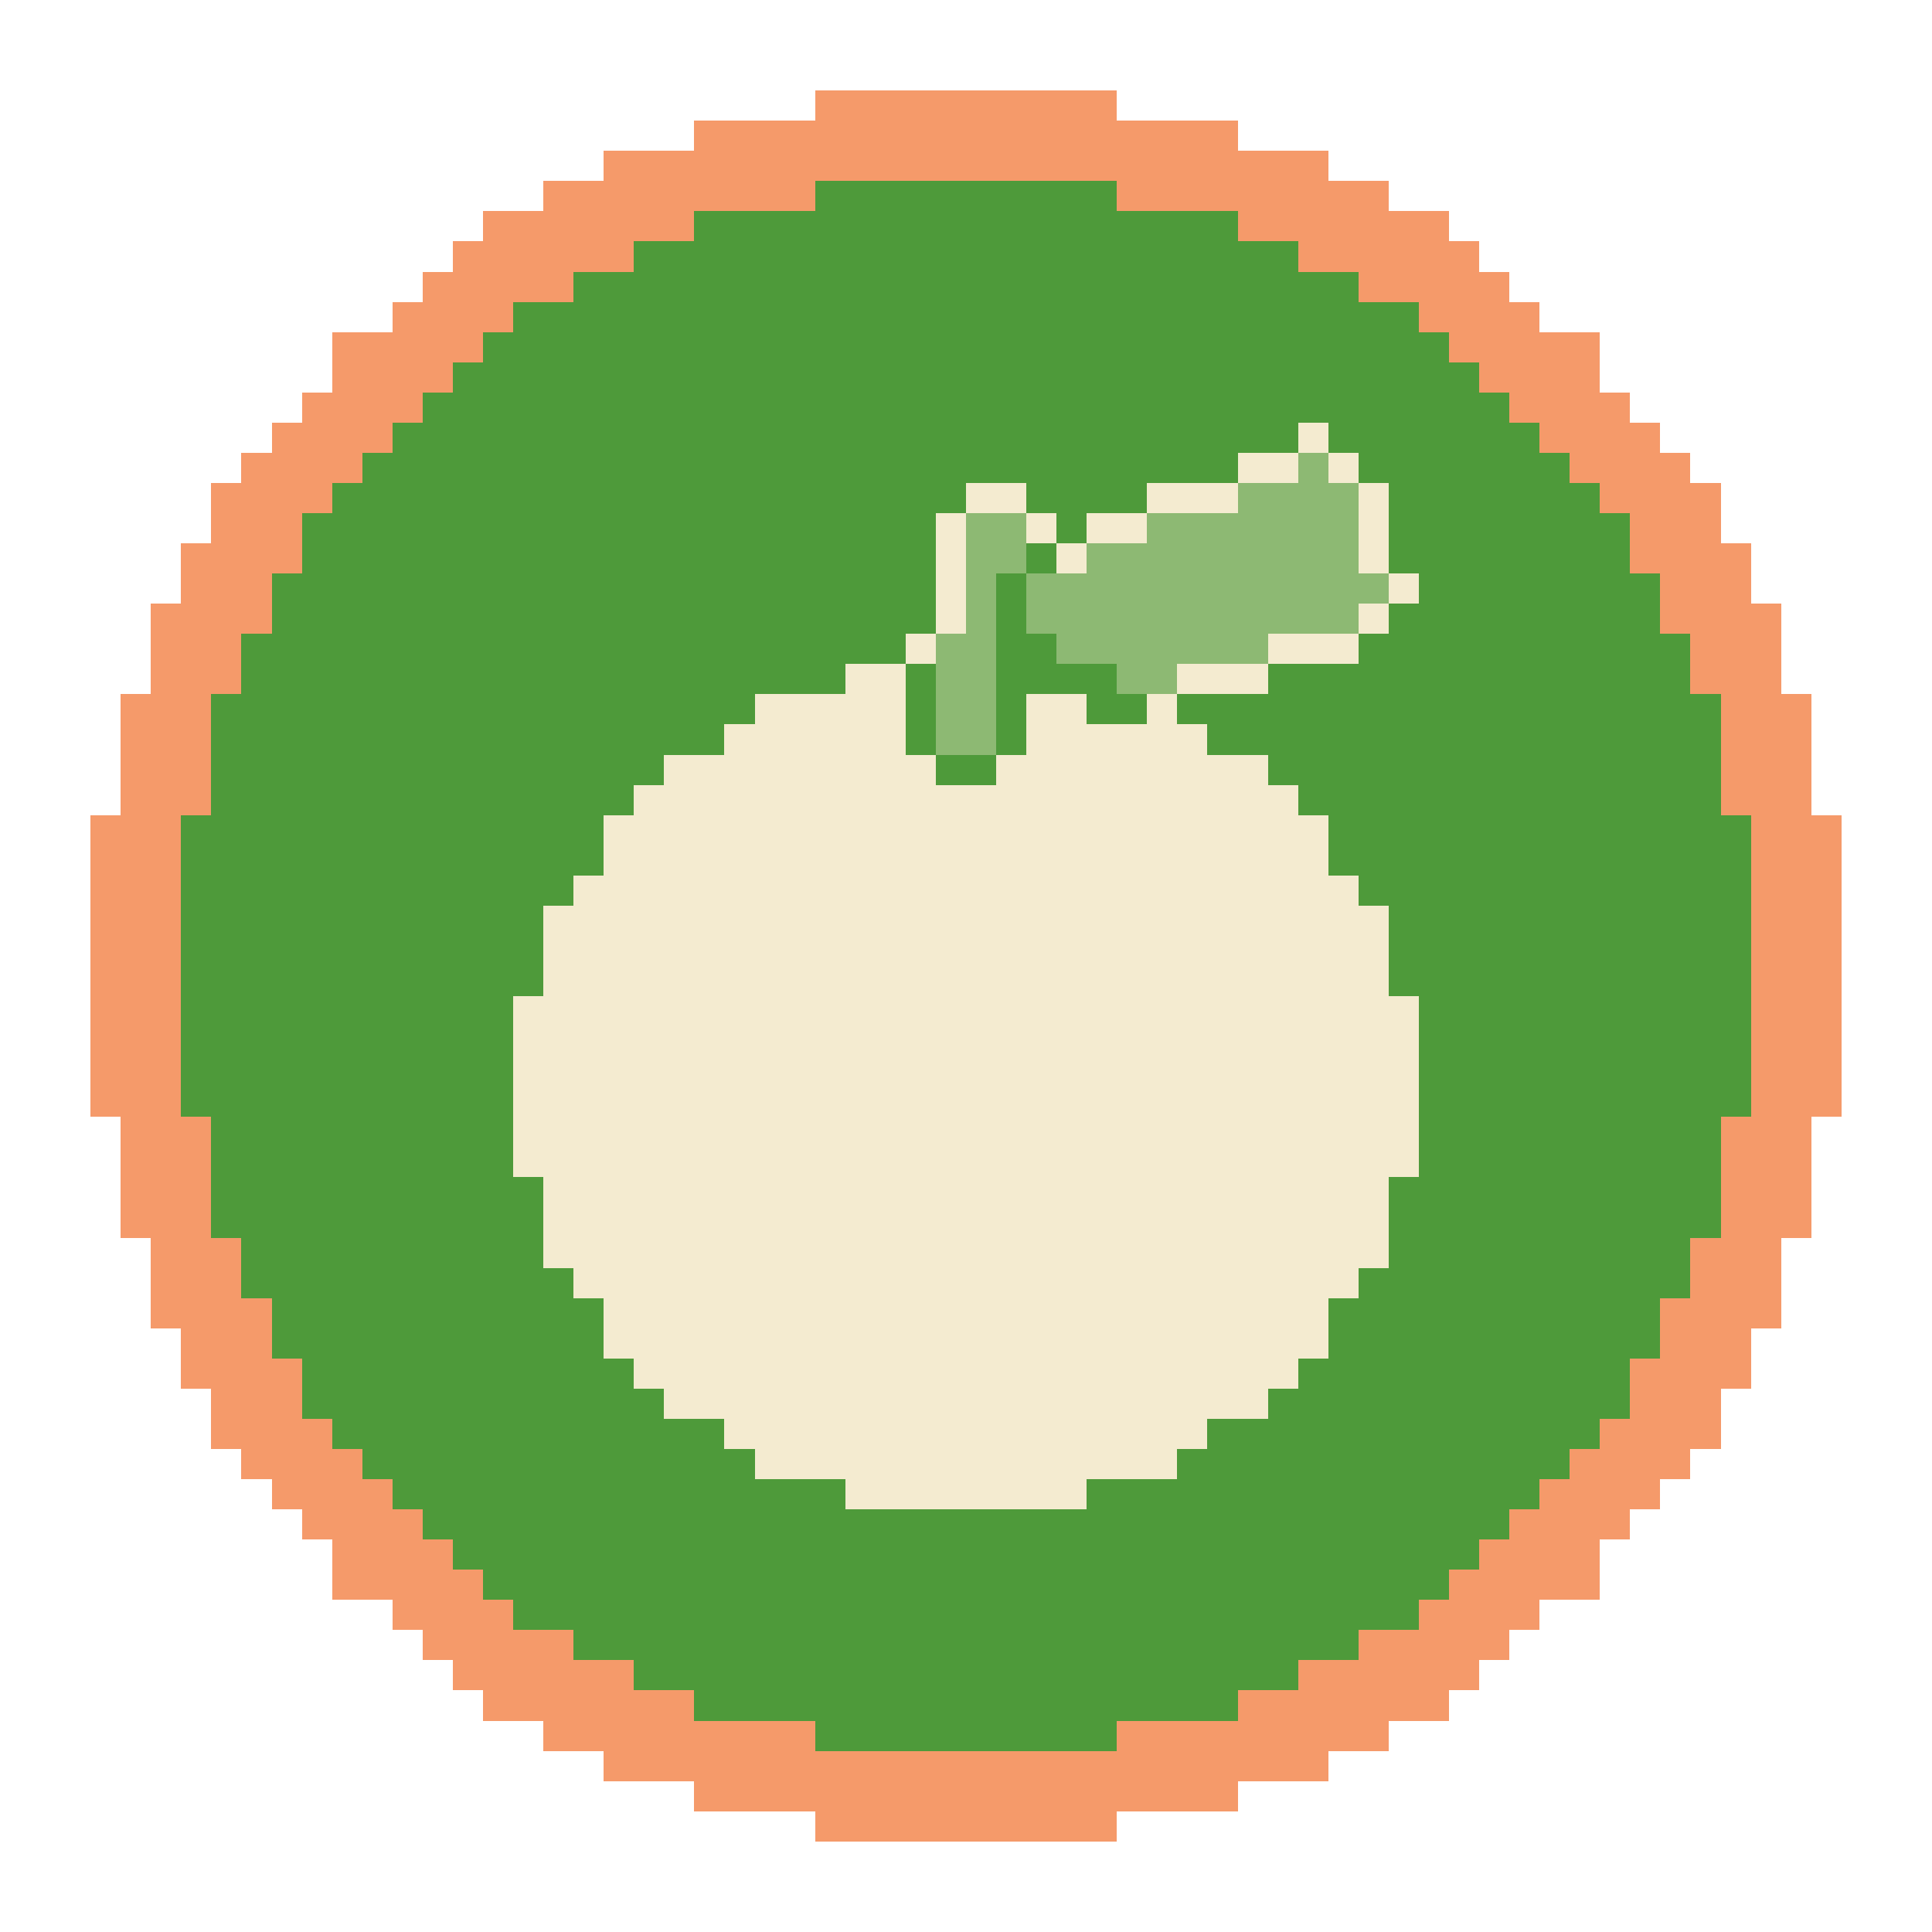
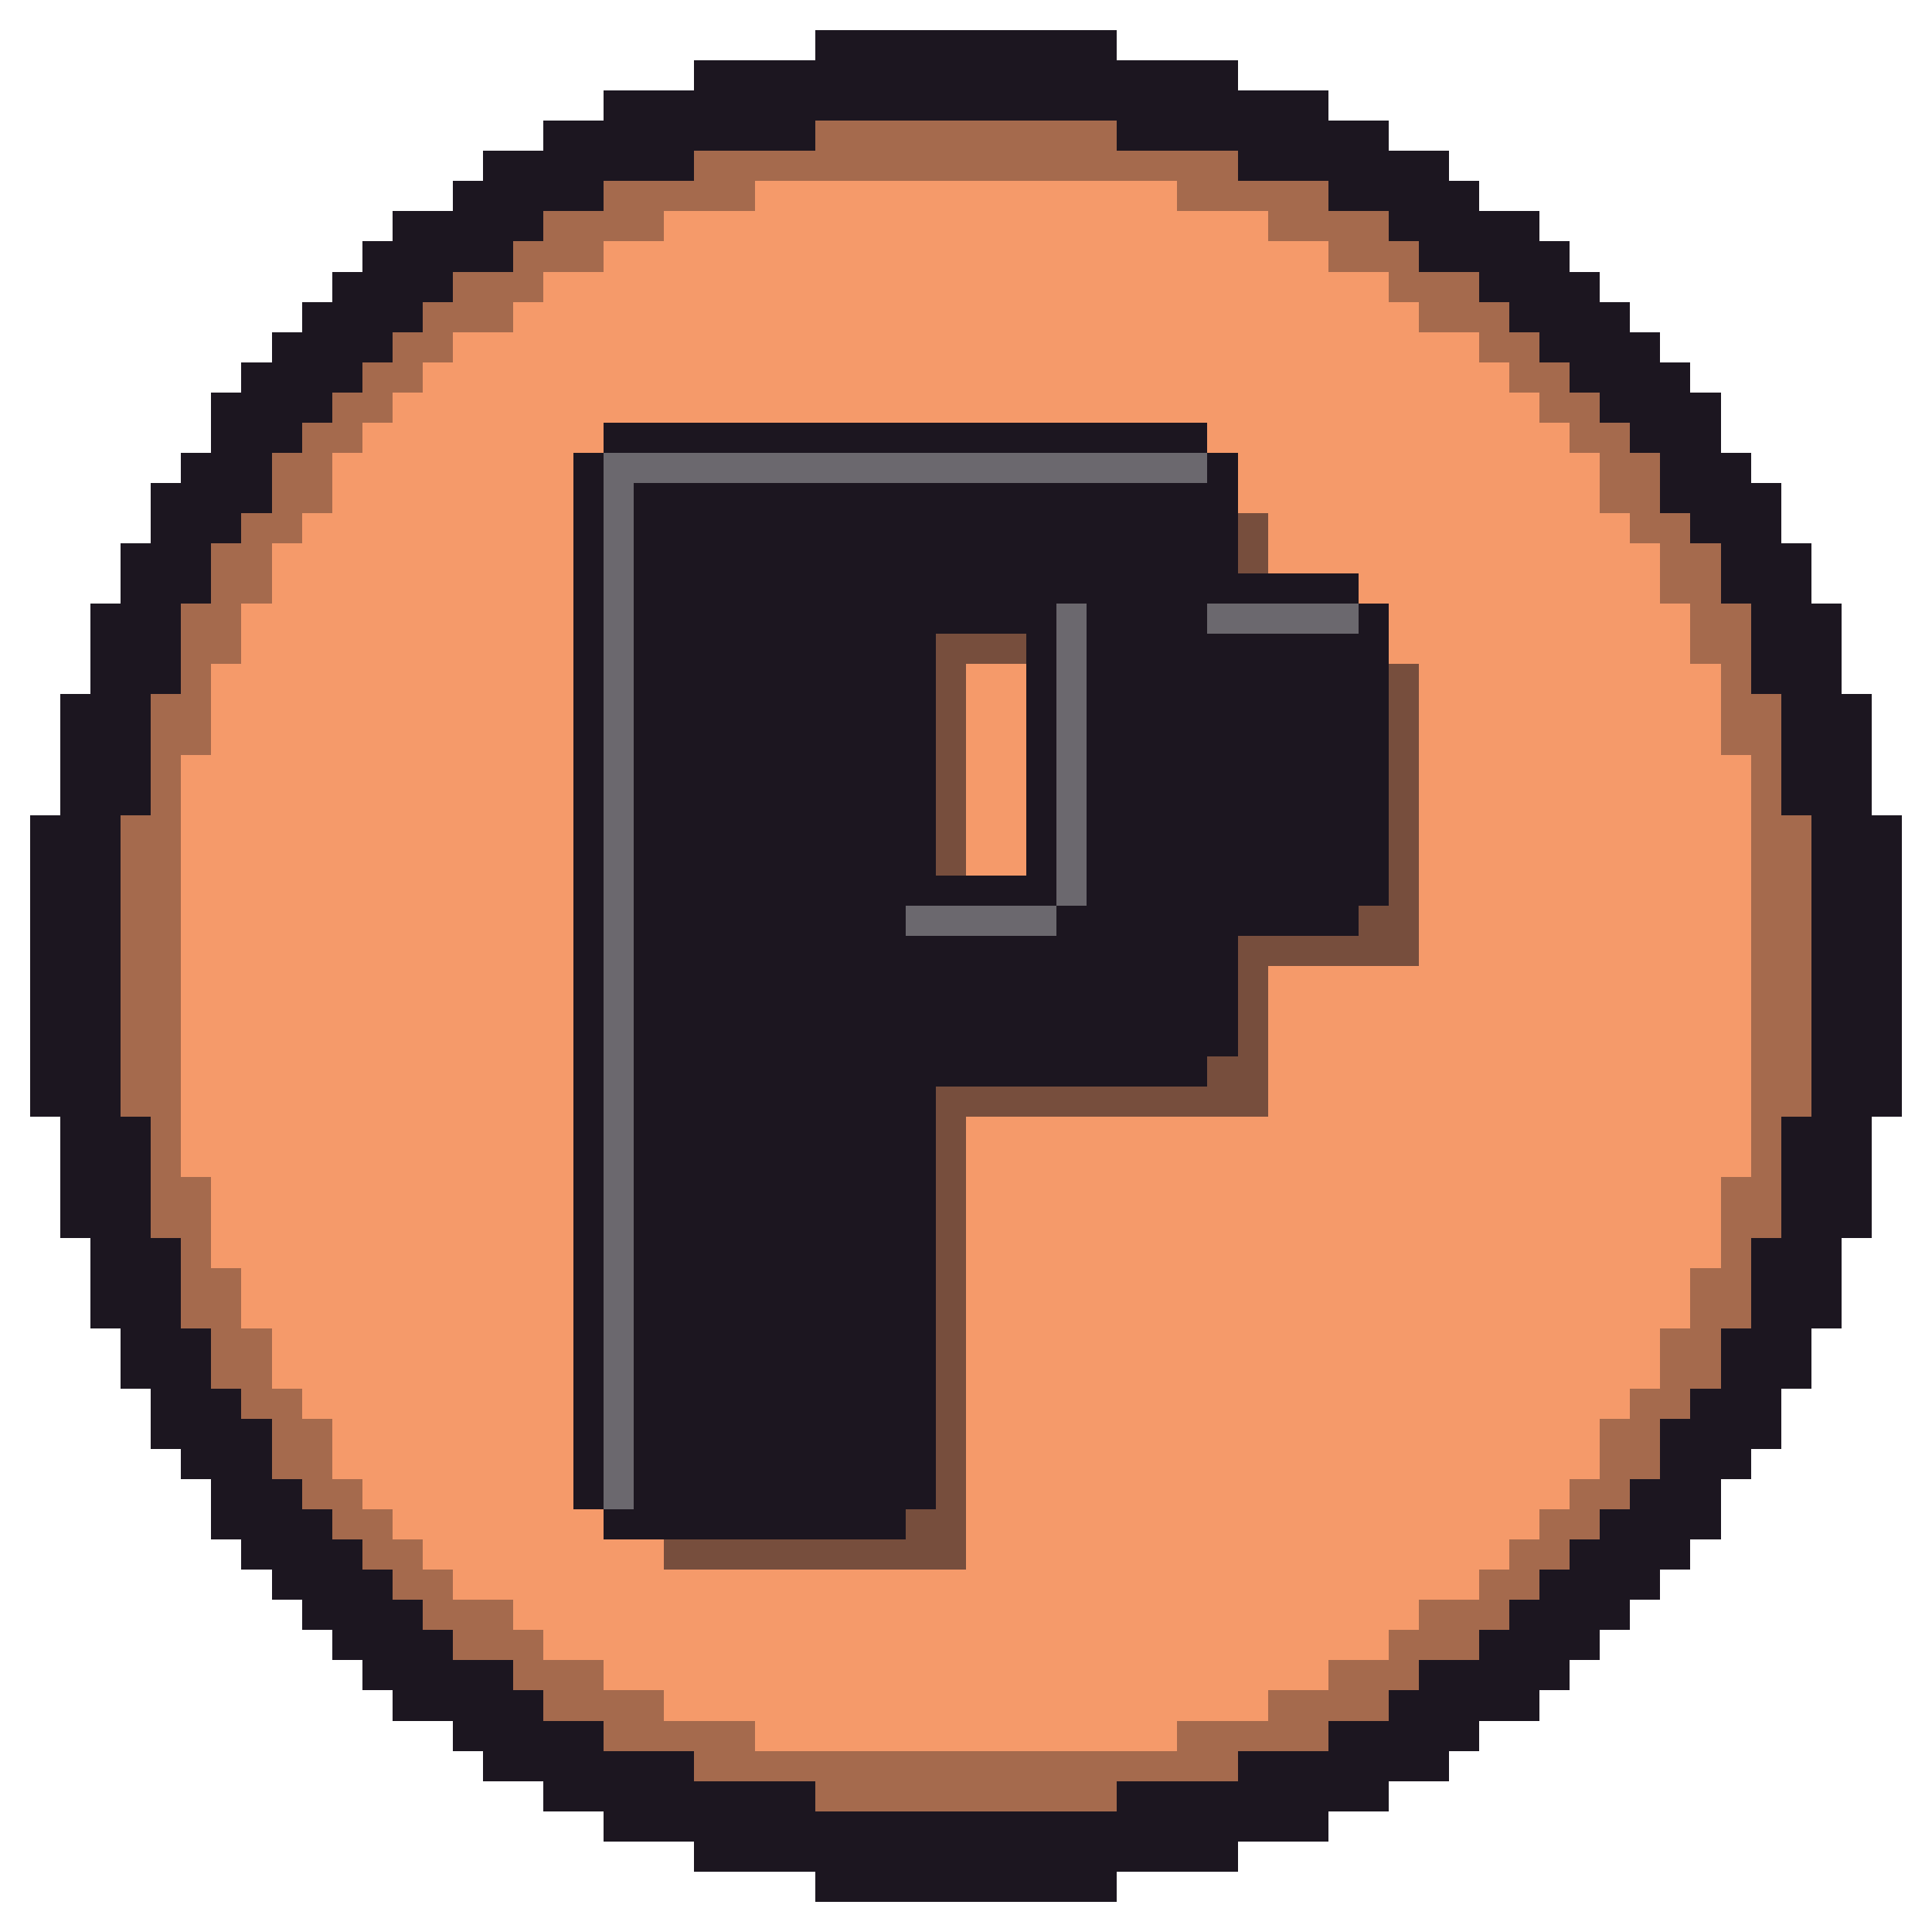
<svg xmlns="http://www.w3.org/2000/svg" viewBox="0 0 64 64" width="512" height="512" shape-rendering="crispEdges">
  <g id="logo-GA-simple">
-     <path fill="#4E9A3A" d="M8 21h22v1h-22zM33 21h2v1h-2zM45 21h11v1h-11zM10 17h21v1h-21zM35 17h1v1h-1zM46 17h8v1h-8zM6 32h12v1h-12zM46 32h12v1h-12zM10 45h11v1h-11zM43 45h11v1h-11zM8 41h10v1h-10zM46 41h10v1h-10zM10 18h21v1h-21zM34 18h1v1h-1zM46 18h8v1h-8zM13 14h30v1h-30zM44 14h7v1h-7zM12 15h29v1h-29zM45 15h7v1h-7zM8 42h11v1h-11zM45 42h11v1h-11zM7 38h10v1h-10zM47 38h10v1h-10zM15 51h34v1h-34zM11 16h21v1h-21zM34 16h4v1h-4zM46 16h7v1h-7zM6 34h11v1h-11zM47 34h11v1h-11zM11 47h13v1h-13zM40 47h13v1h-13zM15 12h34v1h-34zM21 8h22v1h-22zM6 28h14v1h-14zM44 28h14v1h-14zM7 24h17v1h-17zM30 24h1v1h-1zM33 24h1v1h-1zM40 24h17v1h-17zM14 13h36v1h-36zM19 9h26v1h-26zM12 48h13v1h-13zM39 48h13v1h-13zM7 25h15v1h-15zM31 25h2v1h-2zM42 25h15v1h-15zM8 22h20v1h-20zM30 22h1v1h-1zM33 22h4v1h-4zM42 22h14v1h-14zM6 30h12v1h-12zM46 30h12v1h-12zM19 54h26v1h-26zM9 19h22v1h-22zM33 19h1v1h-1zM47 19h8v1h-8zM16 11h32v1h-32zM6 31h12v1h-12zM46 31h12v1h-12zM21 55h22v1h-22zM7 37h10v1h-10zM47 37h10v1h-10zM23 7h18v1h-18zM9 44h11v1h-11zM44 44h11v1h-11zM27 57h10v1h-10zM6 35h11v1h-11zM47 35h11v1h-11zM27 6h10v1h-10zM14 50h36v1h-36zM6 27h14v1h-14zM44 27h14v1h-14zM17 53h30v1h-30zM7 40h11v1h-11zM46 40h11v1h-11zM6 29h13v1h-13zM45 29h13v1h-13zM10 46h12v1h-12zM42 46h12v1h-12zM9 43h11v1h-11zM44 43h11v1h-11zM9 20h22v1h-22zM33 20h1v1h-1zM46 20h9v1h-9zM23 56h18v1h-18zM6 36h11v1h-11zM47 36h11v1h-11zM6 33h11v1h-11zM47 33h11v1h-11zM7 39h11v1h-11zM46 39h11v1h-11zM13 49h15v1h-15zM36 49h15v1h-15zM17 10h30v1h-30zM16 52h32v1h-32zM7 26h14v1h-14zM43 26h14v1h-14zM7 23h18v1h-18zM30 23h1v1h-1zM33 23h1v1h-1zM36 23h2v1h-2zM39 23h18v1h-18z" />
-     <path fill="#8db973" d="M31 21h2v1h-2zM35 21h7v1h-7zM32 17h2v1h-2zM38 17h7v1h-7zM32 18h2v1h-2zM36 18h9v1h-9zM43 15h1v1h-1zM41 16h4v1h-4zM31 24h2v1h-2zM31 22h2v1h-2zM37 22h2v1h-2zM32 19h1v1h-1zM34 19h12v1h-12zM32 20h1v1h-1zM34 20h11v1h-11zM31 23h2v1h-2z" />
-     <path fill="#F59A6A" d="M5 21h3v1h-3zM56 21h3v1h-3zM7 17h3v1h-3zM54 17h3v1h-3zM3 32h3v1h-3zM58 32h3v1h-3zM6 45h4v1h-4zM54 45h4v1h-4zM5 41h3v1h-3zM56 41h3v1h-3zM6 18h4v1h-4zM54 18h4v1h-4zM9 14h4v1h-4zM51 14h4v1h-4zM8 15h4v1h-4zM52 15h4v1h-4zM5 42h3v1h-3zM56 42h3v1h-3zM4 38h3v1h-3zM57 38h3v1h-3zM27 3h10v1h-10zM11 51h4v1h-4zM49 51h4v1h-4zM7 16h4v1h-4zM53 16h4v1h-4zM3 34h3v1h-3zM58 34h3v1h-3zM7 47h4v1h-4zM53 47h4v1h-4zM11 12h4v1h-4zM49 12h4v1h-4zM15 8h6v1h-6zM43 8h6v1h-6zM3 28h3v1h-3zM58 28h3v1h-3zM4 24h3v1h-3zM57 24h3v1h-3zM10 13h4v1h-4zM50 13h4v1h-4zM14 9h5v1h-5zM45 9h5v1h-5zM8 48h4v1h-4zM52 48h4v1h-4zM4 25h3v1h-3zM57 25h3v1h-3zM5 22h3v1h-3zM56 22h3v1h-3zM3 30h3v1h-3zM58 30h3v1h-3zM23 4h18v1h-18zM14 54h5v1h-5zM45 54h5v1h-5zM6 19h3v1h-3zM55 19h3v1h-3zM11 11h5v1h-5zM48 11h5v1h-5zM3 31h3v1h-3zM58 31h3v1h-3zM20 5h24v1h-24zM15 55h6v1h-6zM43 55h6v1h-6zM27 60h10v1h-10zM4 37h3v1h-3zM57 37h3v1h-3zM16 7h7v1h-7zM41 7h7v1h-7zM6 44h3v1h-3zM55 44h3v1h-3zM18 57h9v1h-9zM37 57h9v1h-9zM3 35h3v1h-3zM58 35h3v1h-3zM18 6h9v1h-9zM37 6h9v1h-9zM10 50h4v1h-4zM50 50h4v1h-4zM3 27h3v1h-3zM58 27h3v1h-3zM13 53h4v1h-4zM47 53h4v1h-4zM20 58h24v1h-24zM4 40h3v1h-3zM57 40h3v1h-3zM3 29h3v1h-3zM58 29h3v1h-3zM7 46h3v1h-3zM54 46h3v1h-3zM5 43h4v1h-4zM55 43h4v1h-4zM23 59h18v1h-18zM5 20h4v1h-4zM55 20h4v1h-4zM16 56h7v1h-7zM41 56h7v1h-7zM3 36h3v1h-3zM58 36h3v1h-3zM3 33h3v1h-3zM58 33h3v1h-3zM4 39h3v1h-3zM57 39h3v1h-3zM9 49h4v1h-4zM51 49h4v1h-4zM13 10h4v1h-4zM47 10h4v1h-4zM11 52h5v1h-5zM48 52h5v1h-5zM4 26h3v1h-3zM57 26h3v1h-3zM4 23h3v1h-3zM57 23h3v1h-3z" />
-     <path fill="#f4ebd0" d="M30 21h1v1h-1zM42 21h3v1h-3zM31 17h1v1h-1zM34 17h1v1h-1zM36 17h2v1h-2zM45 17h1v1h-1zM18 32h28v1h-28zM21 45h22v1h-22zM18 41h28v1h-28zM31 18h1v1h-1zM35 18h1v1h-1zM45 18h1v1h-1zM43 14h1v1h-1zM41 15h2v1h-2zM44 15h1v1h-1zM19 42h26v1h-26zM17 38h30v1h-30zM32 16h2v1h-2zM38 16h3v1h-3zM45 16h1v1h-1zM17 34h30v1h-30zM24 47h16v1h-16zM20 28h24v1h-24zM24 24h6v1h-6zM34 24h6v1h-6zM25 48h14v1h-14zM22 25h9v1h-9zM33 25h9v1h-9zM28 22h2v1h-2zM39 22h3v1h-3zM18 30h28v1h-28zM31 19h1v1h-1zM46 19h1v1h-1zM18 31h28v1h-28zM17 37h30v1h-30zM20 44h24v1h-24zM17 35h30v1h-30zM20 27h24v1h-24zM18 40h28v1h-28zM19 29h26v1h-26zM22 46h20v1h-20zM20 43h24v1h-24zM31 20h1v1h-1zM45 20h1v1h-1zM17 36h30v1h-30zM17 33h30v1h-30zM18 39h28v1h-28zM28 49h8v1h-8zM21 26h22v1h-22zM25 23h5v1h-5zM34 23h2v1h-2zM38 23h1v1h-1z" />
+     <path fill="#1c1620" d="M15 57h5v1h-5zM44 57h5v1h-5zM16 58h7v1h-7zM41 58h7v1h-7zM1 27h3v1h-3zM19 27h1v1h-1zM21 27h10v1h-10zM34 27h1v1h-1zM36 27h10v1h-10zM60 27h3v1h-3zM2 26h3v1h-3zM19 26h1v1h-1zM21 26h10v1h-10zM34 26h1v1h-1zM36 26h10v1h-10zM59 26h3v1h-3zM23 61h18v1h-18zM27 62h10v1h-10zM8 51h4v1h-4zM52 51h4v1h-4zM9 52h4v1h-4zM51 52h4v1h-4zM12 55h5v1h-5zM47 55h5v1h-5zM13 56h5v1h-5zM46 56h5v1h-5zM3 22h3v1h-3zM19 22h1v1h-1zM21 22h10v1h-10zM34 22h1v1h-1zM36 22h10v1h-10zM58 22h3v1h-3zM1 30h3v1h-3zM19 30h1v1h-1zM21 30h9v1h-9zM35 30h10v1h-10zM60 30h3v1h-3zM9 11h4v1h-4zM51 11h4v1h-4zM10 10h4v1h-4zM50 10h4v1h-4zM27 1h10v1h-10zM1 34h3v1h-3zM19 34h1v1h-1zM21 34h20v1h-20zM60 34h3v1h-3zM3 43h3v1h-3zM19 43h1v1h-1zM21 43h10v1h-10zM58 43h3v1h-3zM4 44h3v1h-3zM19 44h1v1h-1zM21 44h10v1h-10zM57 44h3v1h-3zM4 19h3v1h-3zM19 19h1v1h-1zM21 19h24v1h-24zM57 19h3v1h-3zM3 20h3v1h-3zM19 20h1v1h-1zM21 20h14v1h-14zM36 20h4v1h-4zM45 20h1v1h-1zM58 20h3v1h-3zM2 40h3v1h-3zM19 40h1v1h-1zM21 40h10v1h-10zM59 40h3v1h-3zM3 41h3v1h-3zM19 41h1v1h-1zM21 41h10v1h-10zM58 41h3v1h-3zM7 50h4v1h-4zM20 50h10v1h-10zM53 50h4v1h-4zM20 3h24v1h-24zM1 29h3v1h-3zM19 29h1v1h-1zM21 29h14v1h-14zM36 29h10v1h-10zM60 29h3v1h-3zM5 17h3v1h-3zM19 17h1v1h-1zM21 17h20v1h-20zM56 17h3v1h-3zM23 2h18v1h-18zM3 42h3v1h-3zM19 42h1v1h-1zM21 42h10v1h-10zM58 42h3v1h-3zM1 36h3v1h-3zM19 36h1v1h-1zM21 36h10v1h-10zM60 36h3v1h-3zM2 37h3v1h-3zM19 37h1v1h-1zM21 37h10v1h-10zM59 37h3v1h-3zM20 60h24v1h-24zM15 6h5v1h-5zM44 6h5v1h-5zM16 5h7v1h-7zM41 5h7v1h-7zM18 59h9v1h-9zM37 59h9v1h-9zM2 39h3v1h-3zM19 39h1v1h-1zM21 39h10v1h-10zM59 39h3v1h-3zM5 46h3v1h-3zM19 46h1v1h-1zM21 46h10v1h-10zM56 46h3v1h-3zM2 23h3v1h-3zM19 23h1v1h-1zM21 23h10v1h-10zM34 23h1v1h-1zM36 23h10v1h-10zM59 23h3v1h-3zM1 31h3v1h-3zM19 31h1v1h-1zM21 31h20v1h-20zM60 31h3v1h-3zM18 4h9v1h-9zM37 4h9v1h-9zM8 12h4v1h-4zM52 12h4v1h-4zM10 53h4v1h-4zM50 53h4v1h-4zM1 28h3v1h-3zM19 28h1v1h-1zM21 28h10v1h-10zM34 28h1v1h-1zM36 28h10v1h-10zM60 28h3v1h-3zM13 7h5v1h-5zM46 7h5v1h-5zM2 25h3v1h-3zM19 25h1v1h-1zM21 25h10v1h-10zM34 25h1v1h-1zM36 25h10v1h-10zM59 25h3v1h-3zM1 33h3v1h-3zM19 33h1v1h-1zM21 33h20v1h-20zM60 33h3v1h-3zM4 45h3v1h-3zM19 45h1v1h-1zM21 45h10v1h-10zM57 45h3v1h-3zM5 47h4v1h-4zM19 47h1v1h-1zM21 47h10v1h-10zM55 47h4v1h-4zM6 48h3v1h-3zM19 48h1v1h-1zM21 48h10v1h-10zM55 48h3v1h-3zM12 8h5v1h-5zM47 8h5v1h-5zM11 54h4v1h-4zM49 54h4v1h-4zM7 14h3v1h-3zM20 14h20v1h-20zM54 14h3v1h-3zM2 24h3v1h-3zM19 24h1v1h-1zM21 24h10v1h-10zM34 24h1v1h-1zM36 24h10v1h-10zM59 24h3v1h-3zM1 32h3v1h-3zM19 32h1v1h-1zM21 32h20v1h-20zM60 32h3v1h-3zM11 9h4v1h-4zM49 9h4v1h-4zM1 35h3v1h-3zM19 35h1v1h-1zM21 35h19v1h-19zM60 35h3v1h-3zM7 13h4v1h-4zM53 13h4v1h-4zM7 49h3v1h-3zM19 49h1v1h-1zM21 49h10v1h-10zM54 49h3v1h-3zM6 15h3v1h-3zM19 15h1v1h-1zM40 15h1v1h-1zM55 15h3v1h-3zM5 16h4v1h-4zM19 16h1v1h-1zM21 16h20v1h-20zM55 16h4v1h-4zM2 38h3v1h-3zM19 38h1v1h-1zM21 38h10v1h-10zM59 38h3v1h-3zM3 21h3v1h-3zM19 21h1v1h-1zM21 21h10v1h-10zM34 21h1v1h-1zM36 21h10v1h-10zM58 21h3v1h-3zM4 18h3v1h-3zM19 18h1v1h-1zM21 18h20v1h-20zM57 18h3v1h-3z" />
+     <path fill="#6b686e" d="M20 27h1v1h-1zM35 27h1v1h-1zM20 26h1v1h-1zM35 26h1v1h-1zM20 22h1v1h-1zM35 22h1v1h-1zM20 30h1v1h-1zM30 30h5v1h-5zM20 34h1v1h-1zM20 43h1v1h-1zM20 44h1v1h-1zM20 19h1v1h-1zM20 20h1v1h-1zM35 20h1v1h-1zM40 20h5v1h-5zM20 40h1v1h-1zM20 41h1v1h-1zM20 29h1v1h-1zM35 29h1v1h-1zM20 17h1v1h-1zM20 42h1v1h-1zM20 36h1v1h-1zM20 37h1v1h-1zM20 39h1v1h-1zM20 46h1v1h-1zM20 23h1v1h-1zM35 23h1v1h-1zM20 31h1v1h-1zM20 28h1v1h-1zM35 28h1v1h-1zM20 25h1v1h-1zM35 25h1v1h-1zM20 33h1v1h-1zM20 45h1v1h-1zM20 47h1v1h-1zM20 48h1v1h-1zM20 24h1v1h-1zM35 24h1v1h-1zM20 32h1v1h-1zM20 35h1v1h-1zM20 49h1v1h-1zM20 15h20v1h-20zM20 16h1v1h-1zM20 38h1v1h-1zM20 21h1v1h-1zM35 21h1v1h-1zM20 18h1v1h-1z" />
+     <path fill="#774e3d" d="M31 27h1v1h-1zM46 27h1v1h-1zM31 26h1v1h-1zM46 26h1v1h-1zM22 51h10v1h-10zM31 22h1v1h-1zM46 22h1v1h-1zM45 30h2v1h-2zM41 34h1v1h-1zM31 43h1v1h-1zM31 44h1v1h-1zM31 40h1v1h-1zM31 41h1v1h-1zM30 50h2v1h-2zM46 29h1v1h-1zM41 17h1v1h-1zM31 42h1v1h-1zM31 36h11v1h-11zM31 37h1v1h-1zM31 39h1v1h-1zM31 46h1v1h-1zM31 23h1v1h-1zM46 23h1v1h-1zM41 31h6v1h-6zM31 28h1v1h-1zM46 28h1v1h-1zM31 25h1v1h-1zM46 25h1v1h-1zM41 33h1v1h-1zM31 45h1v1h-1zM31 47h1v1h-1zM31 48h1v1h-1zM31 24h1v1h-1zM46 24h1v1h-1zM41 32h1v1h-1zM40 35h2v1h-2zM31 49h1v1h-1zM31 38h1v1h-1zM31 21h3v1h-3zM41 18h1v1h-1z" />
+     <path fill="#F59A6A" d="M25 57h14v1h-14zM6 27h13v1h-13zM32 27h2v1h-2zM47 27h11v1h-11zM6 26h13v1h-13zM32 26h2v1h-2zM47 26h11v1h-11zM14 51h8v1h-8zM32 51h18v1h-18zM15 52h34v1h-34zM20 55h24v1h-24zM22 56h20v1h-20zM7 22h12v1h-12zM32 22h2v1h-2zM47 22h10v1h-10zM6 30h13v1h-13zM47 30h11v1h-11zM15 11h34v1h-34zM17 10h30v1h-30zM6 34h13v1h-13zM42 34h16v1h-16zM8 43h11v1h-11zM32 43h24v1h-24zM9 44h10v1h-10zM32 44h23v1h-23zM9 19h10v1h-10zM45 19h10v1h-10zM8 20h11v1h-11zM46 20h10v1h-10zM7 40h12v1h-12zM32 40h25v1h-25zM7 41h12v1h-12zM32 41h25v1h-25zM13 50h7v1h-7zM32 50h19v1h-19zM6 29h13v1h-13zM47 29h11v1h-11zM10 17h9v1h-9zM42 17h12v1h-12zM8 42h11v1h-11zM32 42h24v1h-24zM6 36h13v1h-13zM42 36h16v1h-16zM6 37h13v1h-13zM32 37h26v1h-26zM25 6h14v1h-14zM7 39h12v1h-12zM32 39h25v1h-25zM10 46h9v1h-9zM32 46h22v1h-22zM7 23h12v1h-12zM32 23h2v1h-2zM47 23h10v1h-10zM6 31h13v1h-13zM47 31h11v1h-11zM14 12h36v1h-36zM17 53h30v1h-30zM6 28h13v1h-13zM32 28h2v1h-2zM47 28h11v1h-11zM22 7h20v1h-20zM6 25h13v1h-13zM32 25h2v1h-2zM47 25h11v1h-11zM6 33h13v1h-13zM42 33h16v1h-16zM9 45h10v1h-10zM32 45h23v1h-23zM11 47h8v1h-8zM32 47h21v1h-21zM11 48h8v1h-8zM32 48h21v1h-21zM20 8h24v1h-24zM18 54h28v1h-28zM12 14h8v1h-8zM40 14h12v1h-12zM7 24h12v1h-12zM32 24h2v1h-2zM47 24h10v1h-10zM6 32h13v1h-13zM42 32h16v1h-16zM18 9h28v1h-28zM6 35h13v1h-13zM42 35h16v1h-16zM13 13h38v1h-38zM12 49h7v1h-7zM32 49h20v1h-20zM11 15h8v1h-8zM41 15h12v1h-12zM11 16h8v1h-8zM41 16h12v1h-12zM6 38h13v1h-13zM32 38h26v1h-26zM8 21h11v1h-11zM46 21h10v1h-10zM9 18h10v1h-10zM42 18h13v1h-13z" />
+     <path fill="#a56a4d" d="M20 57h5v1h-5zM39 57h5v1h-5zM23 58h18v1h-18zM4 27h2v1h-2zM58 27h2v1h-2zM5 26h1v1h-1zM58 26h1v1h-1zM12 51h2v1h-2zM50 51h2v1h-2zM13 52h2v1h-2zM49 52h2v1h-2zM17 55h3v1h-3zM44 55h3v1h-3zM18 56h4v1h-4zM42 56h4v1h-4zM6 22h1v1h-1zM57 22h1v1h-1zM4 30h2v1h-2zM58 30h2v1h-2zM13 11h2v1h-2zM49 11h2v1h-2zM14 10h3v1h-3zM47 10h3v1h-3zM4 34h2v1h-2zM58 34h2v1h-2zM6 43h2v1h-2zM56 43h2v1h-2zM7 44h2v1h-2zM55 44h2v1h-2zM7 19h2v1h-2zM55 19h2v1h-2zM6 20h2v1h-2zM56 20h2v1h-2zM5 40h2v1h-2zM57 40h2v1h-2zM6 41h1v1h-1zM57 41h1v1h-1zM11 50h2v1h-2zM51 50h2v1h-2zM4 29h2v1h-2zM58 29h2v1h-2zM8 17h2v1h-2zM54 17h2v1h-2zM6 42h2v1h-2zM56 42h2v1h-2zM4 36h2v1h-2zM58 36h2v1h-2zM5 37h1v1h-1zM58 37h1v1h-1zM20 6h5v1h-5zM39 6h5v1h-5zM23 5h18v1h-18zM27 59h10v1h-10zM5 39h2v1h-2zM57 39h2v1h-2zM8 46h2v1h-2zM54 46h2v1h-2zM5 23h2v1h-2zM57 23h2v1h-2zM4 31h2v1h-2zM58 31h2v1h-2zM27 4h10v1h-10zM12 12h2v1h-2zM50 12h2v1h-2zM14 53h3v1h-3zM47 53h3v1h-3zM4 28h2v1h-2zM58 28h2v1h-2zM18 7h4v1h-4zM42 7h4v1h-4zM5 25h1v1h-1zM58 25h1v1h-1zM4 33h2v1h-2zM58 33h2v1h-2zM7 45h2v1h-2zM55 45h2v1h-2zM9 47h2v1h-2zM53 47h2v1h-2zM9 48h2v1h-2zM53 48h2v1h-2zM17 8h3v1h-3zM44 8h3v1h-3zM15 54h3v1h-3zM46 54h3v1h-3zM10 14h2v1h-2zM52 14h2v1h-2zM5 24h2v1h-2zM57 24h2v1h-2zM4 32h2v1h-2zM58 32h2v1h-2zM15 9h3v1h-3zM46 9h3v1h-3zM4 35h2v1h-2zM58 35h2v1h-2zM11 13h2v1h-2zM51 13h2v1h-2zM10 49h2v1h-2zM52 49h2v1h-2zM9 15h2v1h-2zM53 15h2v1h-2zM9 16h2v1h-2zM53 16h2v1h-2zM5 38h1v1h-1zM58 38h1v1h-1zM6 21h2v1h-2zM56 21h2v1h-2zM7 18h2v1h-2zM55 18h2v1h-2z" />
  </g>
</svg>
